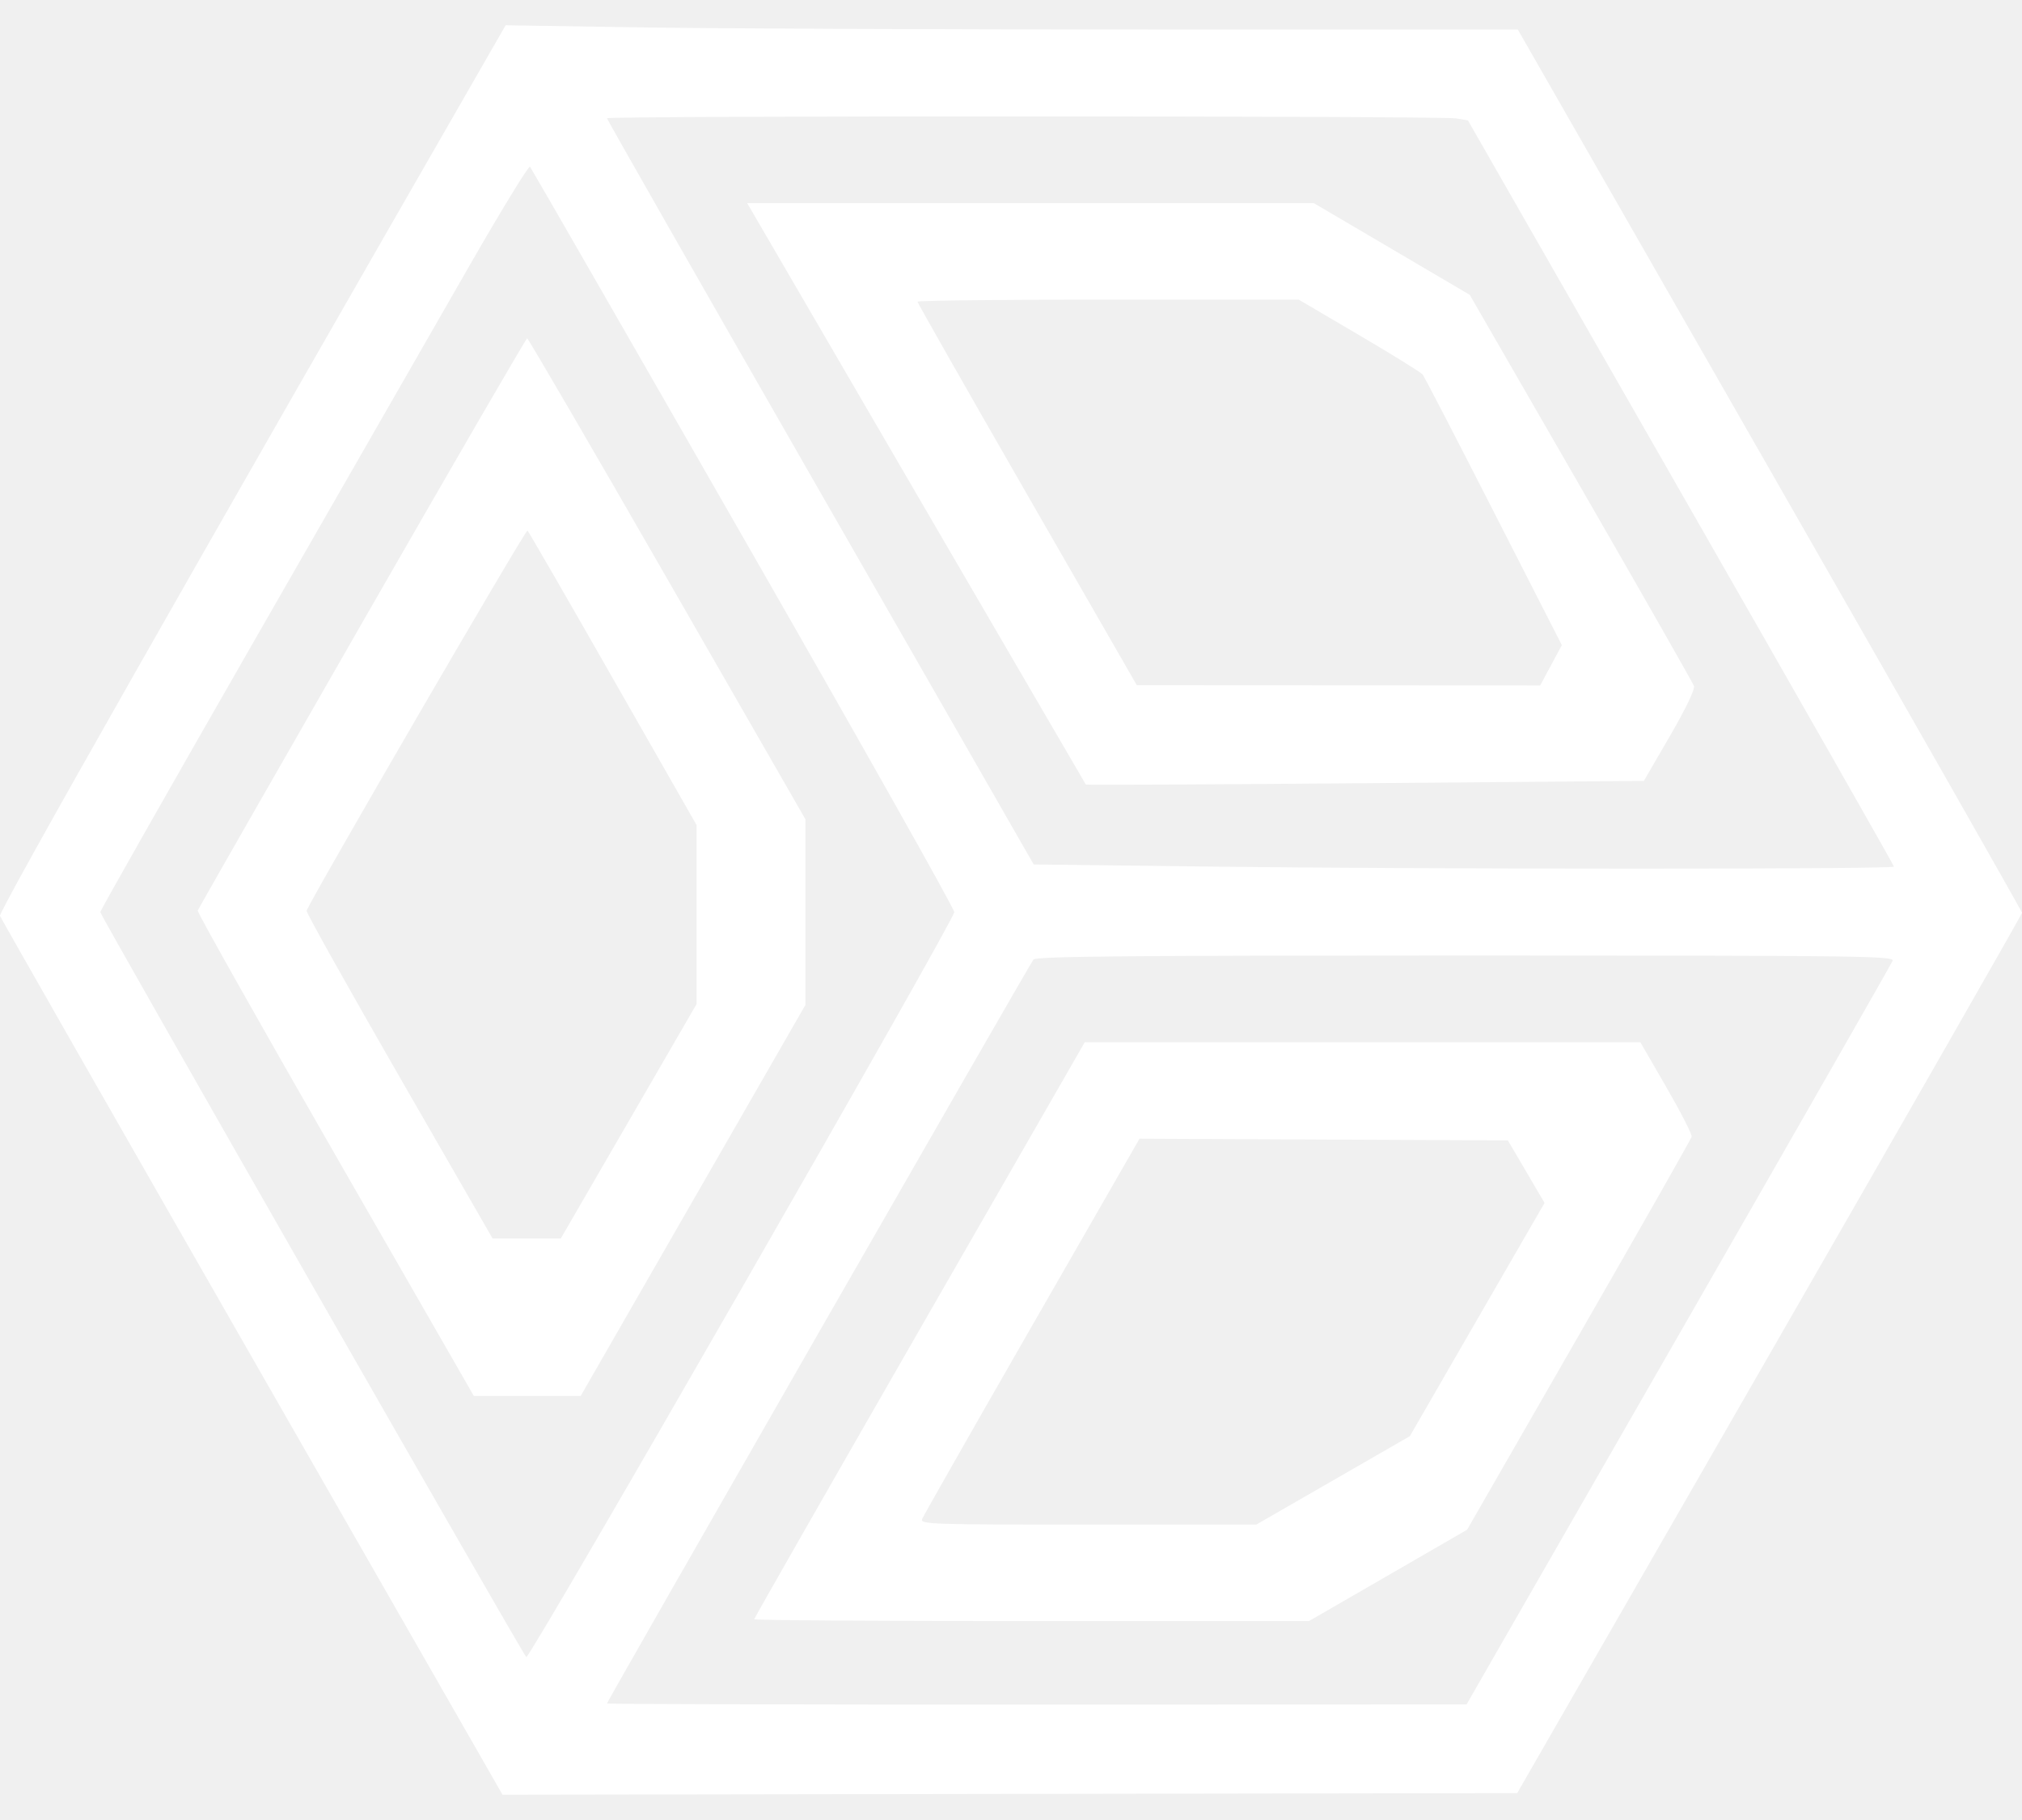
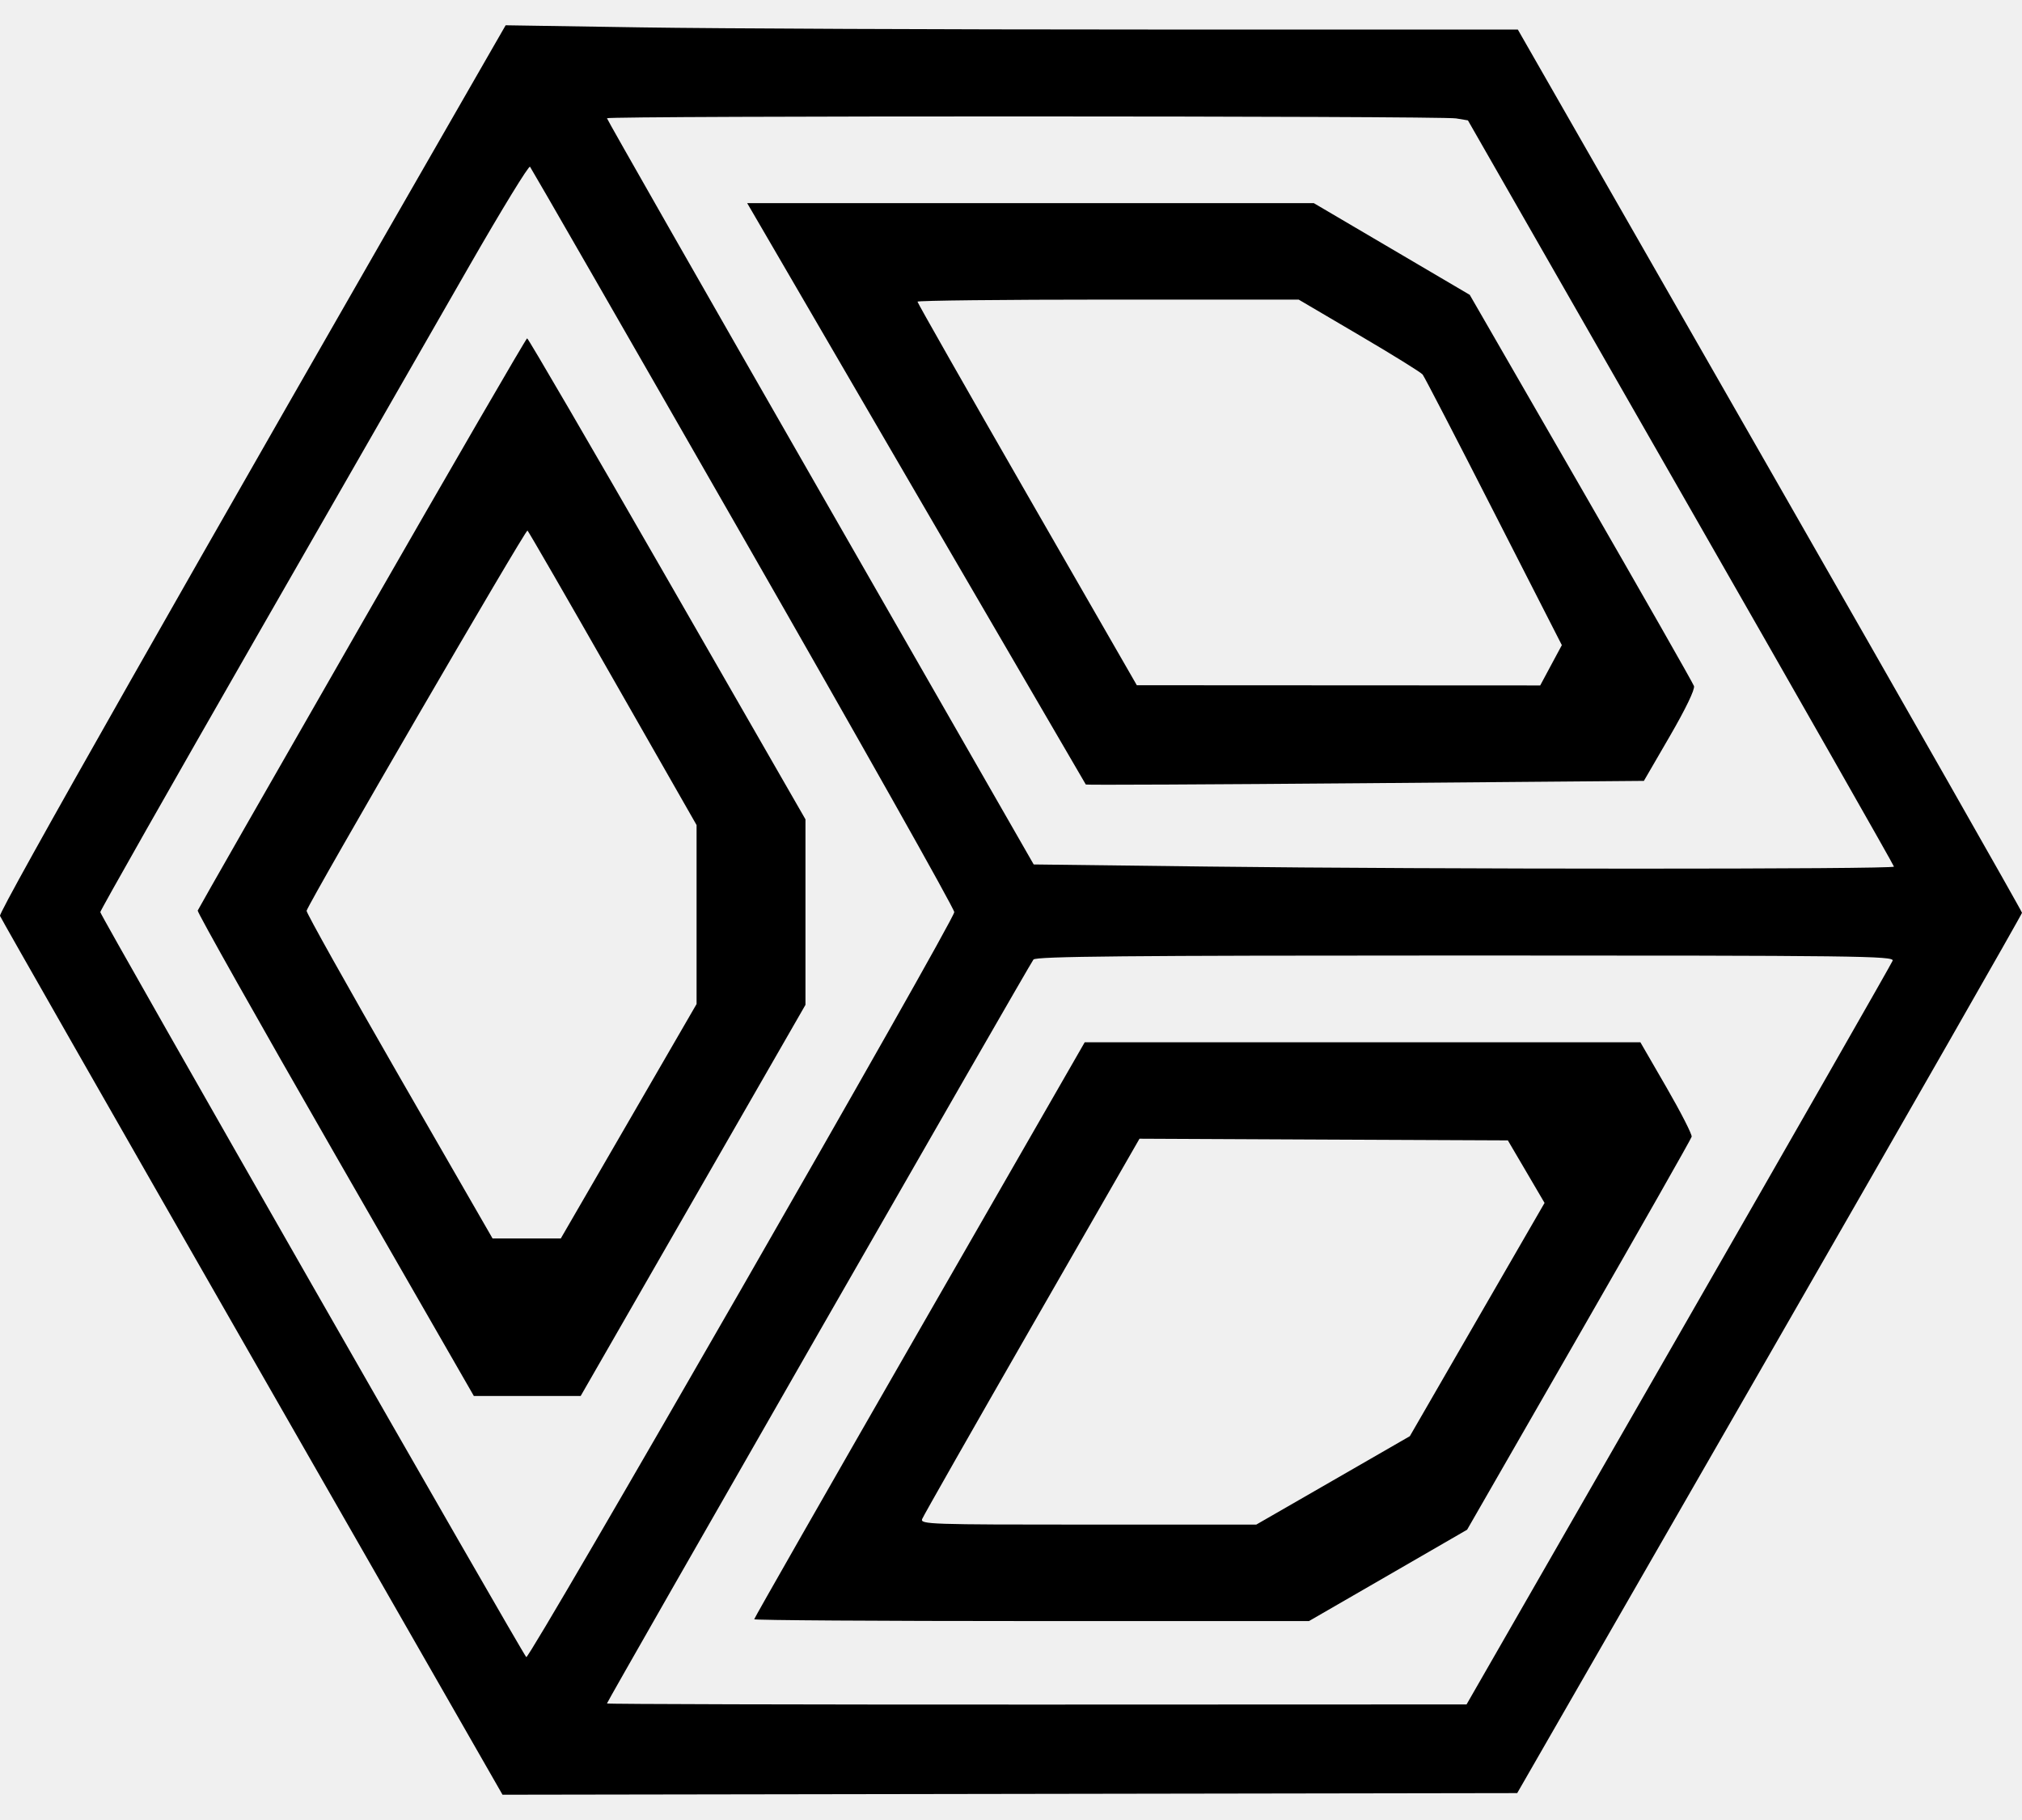
- <svg xmlns="http://www.w3.org/2000/svg" width="40" height="36" viewBox="0 0 40 36" fill="none">
-   <path fill-rule="evenodd" clip-rule="evenodd" d="M9.732 0.971C3.693 11.472 -0.031 18.033 0 18.116C0.021 18.171 2.267 22.105 4.99 26.858L9.941 35.5L19.977 35.484L30.014 35.468L35.007 26.787C37.753 22.012 40 18.083 40 18.055C40 18.027 37.756 14.085 35.013 9.294L30.026 0.584L22.71 0.584C18.687 0.584 14.182 0.565 12.699 0.542L10.003 0.5L9.732 0.971ZM28.804 2.342L29.039 2.381L33.253 9.741C35.571 13.789 37.467 17.119 37.467 17.142C37.467 17.196 28.353 17.195 23.907 17.141L20.449 17.099L16.228 9.738C13.906 5.69 12.007 2.36 12.007 2.339C12.007 2.289 28.5 2.291 28.804 2.342ZM14.703 10.633C16.999 14.638 18.878 17.972 18.878 18.042C18.878 18.204 10.47 32.838 10.411 32.778C10.323 32.689 1.982 18.104 1.984 18.042C1.985 18.007 3.374 15.56 5.07 12.604C6.767 9.648 8.669 6.334 9.297 5.238C9.926 4.143 10.46 3.27 10.485 3.298C10.509 3.327 12.408 6.627 14.703 10.633ZM14.902 4.225C14.968 4.339 16.473 6.922 18.244 9.965C20.017 13.008 21.473 15.507 21.48 15.518C21.488 15.529 23.975 15.517 27.007 15.492L32.52 15.446L33.033 14.562C33.349 14.017 33.532 13.636 33.511 13.57C33.491 13.511 32.485 11.746 31.275 9.647L29.075 5.832L27.533 4.925L25.99 4.018H20.386H14.781L14.902 4.225ZM26.887 6.629C27.545 7.015 28.11 7.366 28.143 7.408C28.177 7.45 28.81 8.672 29.55 10.123L30.897 12.761L30.683 13.159L30.469 13.558L26.479 13.556L22.489 13.554L20.319 9.781C19.126 7.706 18.15 5.99 18.15 5.967C18.15 5.945 19.847 5.926 21.921 5.926H25.691L26.887 6.629ZM7.162 12.323C5.385 15.419 3.923 17.978 3.911 18.011C3.9 18.044 5.124 20.218 6.632 22.842L9.374 27.613H10.43H11.487L13.71 23.745L15.934 19.876V18.042V16.207L13.199 11.448C11.695 8.831 10.448 6.691 10.428 6.692C10.408 6.693 8.938 9.227 7.162 12.323ZM12.129 13.429L13.78 16.32V18.09V19.86L12.437 22.179L11.094 24.497H10.419H9.744L7.894 21.284C6.877 19.516 6.053 18.045 6.065 18.015C6.158 17.763 10.402 10.461 10.435 10.494C10.459 10.518 11.222 11.838 12.129 13.429ZM37.441 19.003C37.42 19.059 35.514 22.392 33.207 26.41L29.012 33.714L20.509 33.717C15.833 33.718 12.007 33.708 12.007 33.695C12.007 33.657 20.371 19.07 20.444 18.98C20.496 18.917 22.283 18.9 28.995 18.9C36.768 18.9 37.477 18.909 37.441 19.003ZM18.189 26.305C16.391 29.434 14.92 32.009 14.92 32.029C14.92 32.049 17.39 32.065 20.408 32.065H25.895L27.459 31.162L29.023 30.258L31.234 26.411C32.45 24.296 33.454 22.529 33.465 22.485C33.476 22.441 33.252 22.003 32.968 21.511L32.451 20.617H26.954H21.458L18.189 26.305ZM30.192 23.175L30.555 23.794L29.222 26.101L27.89 28.408L26.371 29.283L24.852 30.157H21.526C18.401 30.157 18.203 30.151 18.242 30.047C18.265 29.987 19.242 28.27 20.413 26.231L22.542 22.524L26.186 22.541L29.829 22.557L30.192 23.175Z" fill="white" />
+ <svg xmlns="http://www.w3.org/2000/svg" width="current" height="current" viewBox="0 0 40 36" fill="current">
+   <path fill-rule="evenodd" clip-rule="evenodd" d="M9.732 0.971C3.693 11.472 -0.031 18.033 0 18.116C0.021 18.171 2.267 22.105 4.99 26.858L9.941 35.5L19.977 35.484L30.014 35.468L35.007 26.787C37.753 22.012 40 18.083 40 18.055C40 18.027 37.756 14.085 35.013 9.294L30.026 0.584L22.71 0.584C18.687 0.584 14.182 0.565 12.699 0.542L10.003 0.5L9.732 0.971ZM28.804 2.342L29.039 2.381L33.253 9.741C35.571 13.789 37.467 17.119 37.467 17.142C37.467 17.196 28.353 17.195 23.907 17.141L20.449 17.099L16.228 9.738C13.906 5.69 12.007 2.36 12.007 2.339C12.007 2.289 28.5 2.291 28.804 2.342ZM14.703 10.633C16.999 14.638 18.878 17.972 18.878 18.042C18.878 18.204 10.47 32.838 10.411 32.778C10.323 32.689 1.982 18.104 1.984 18.042C1.985 18.007 3.374 15.56 5.07 12.604C6.767 9.648 8.669 6.334 9.297 5.238C9.926 4.143 10.46 3.27 10.485 3.298C10.509 3.327 12.408 6.627 14.703 10.633ZM14.902 4.225C14.968 4.339 16.473 6.922 18.244 9.965C20.017 13.008 21.473 15.507 21.48 15.518C21.488 15.529 23.975 15.517 27.007 15.492L32.52 15.446L33.033 14.562C33.349 14.017 33.532 13.636 33.511 13.57C33.491 13.511 32.485 11.746 31.275 9.647L29.075 5.832L27.533 4.925L25.99 4.018H20.386H14.781L14.902 4.225ZM26.887 6.629C27.545 7.015 28.11 7.366 28.143 7.408C28.177 7.45 28.81 8.672 29.55 10.123L30.897 12.761L30.683 13.159L30.469 13.558L26.479 13.556L22.489 13.554L20.319 9.781C19.126 7.706 18.15 5.99 18.15 5.967C18.15 5.945 19.847 5.926 21.921 5.926H25.691L26.887 6.629ZM7.162 12.323C5.385 15.419 3.923 17.978 3.911 18.011C3.9 18.044 5.124 20.218 6.632 22.842L9.374 27.613H10.43H11.487L13.71 23.745L15.934 19.876V18.042V16.207L13.199 11.448C11.695 8.831 10.448 6.691 10.428 6.692C10.408 6.693 8.938 9.227 7.162 12.323ZM12.129 13.429L13.78 16.32V18.09V19.86L12.437 22.179L11.094 24.497H10.419H9.744L7.894 21.284C6.877 19.516 6.053 18.045 6.065 18.015C6.158 17.763 10.402 10.461 10.435 10.494C10.459 10.518 11.222 11.838 12.129 13.429ZM37.441 19.003C37.42 19.059 35.514 22.392 33.207 26.41L29.012 33.714L20.509 33.717C15.833 33.718 12.007 33.708 12.007 33.695C12.007 33.657 20.371 19.07 20.444 18.98C20.496 18.917 22.283 18.9 28.995 18.9C36.768 18.9 37.477 18.909 37.441 19.003ZM18.189 26.305C16.391 29.434 14.92 32.009 14.92 32.029C14.92 32.049 17.39 32.065 20.408 32.065H25.895L27.459 31.162L29.023 30.258L31.234 26.411C32.45 24.296 33.454 22.529 33.465 22.485C33.476 22.441 33.252 22.003 32.968 21.511L32.451 20.617H26.954H21.458L18.189 26.305ZM30.192 23.175L30.555 23.794L29.222 26.101L27.89 28.408L26.371 29.283L24.852 30.157H21.526C18.401 30.157 18.203 30.151 18.242 30.047C18.265 29.987 19.242 28.27 20.413 26.231L22.542 22.524L26.186 22.541L29.829 22.557L30.192 23.175Z" fill="current" />
</svg>
